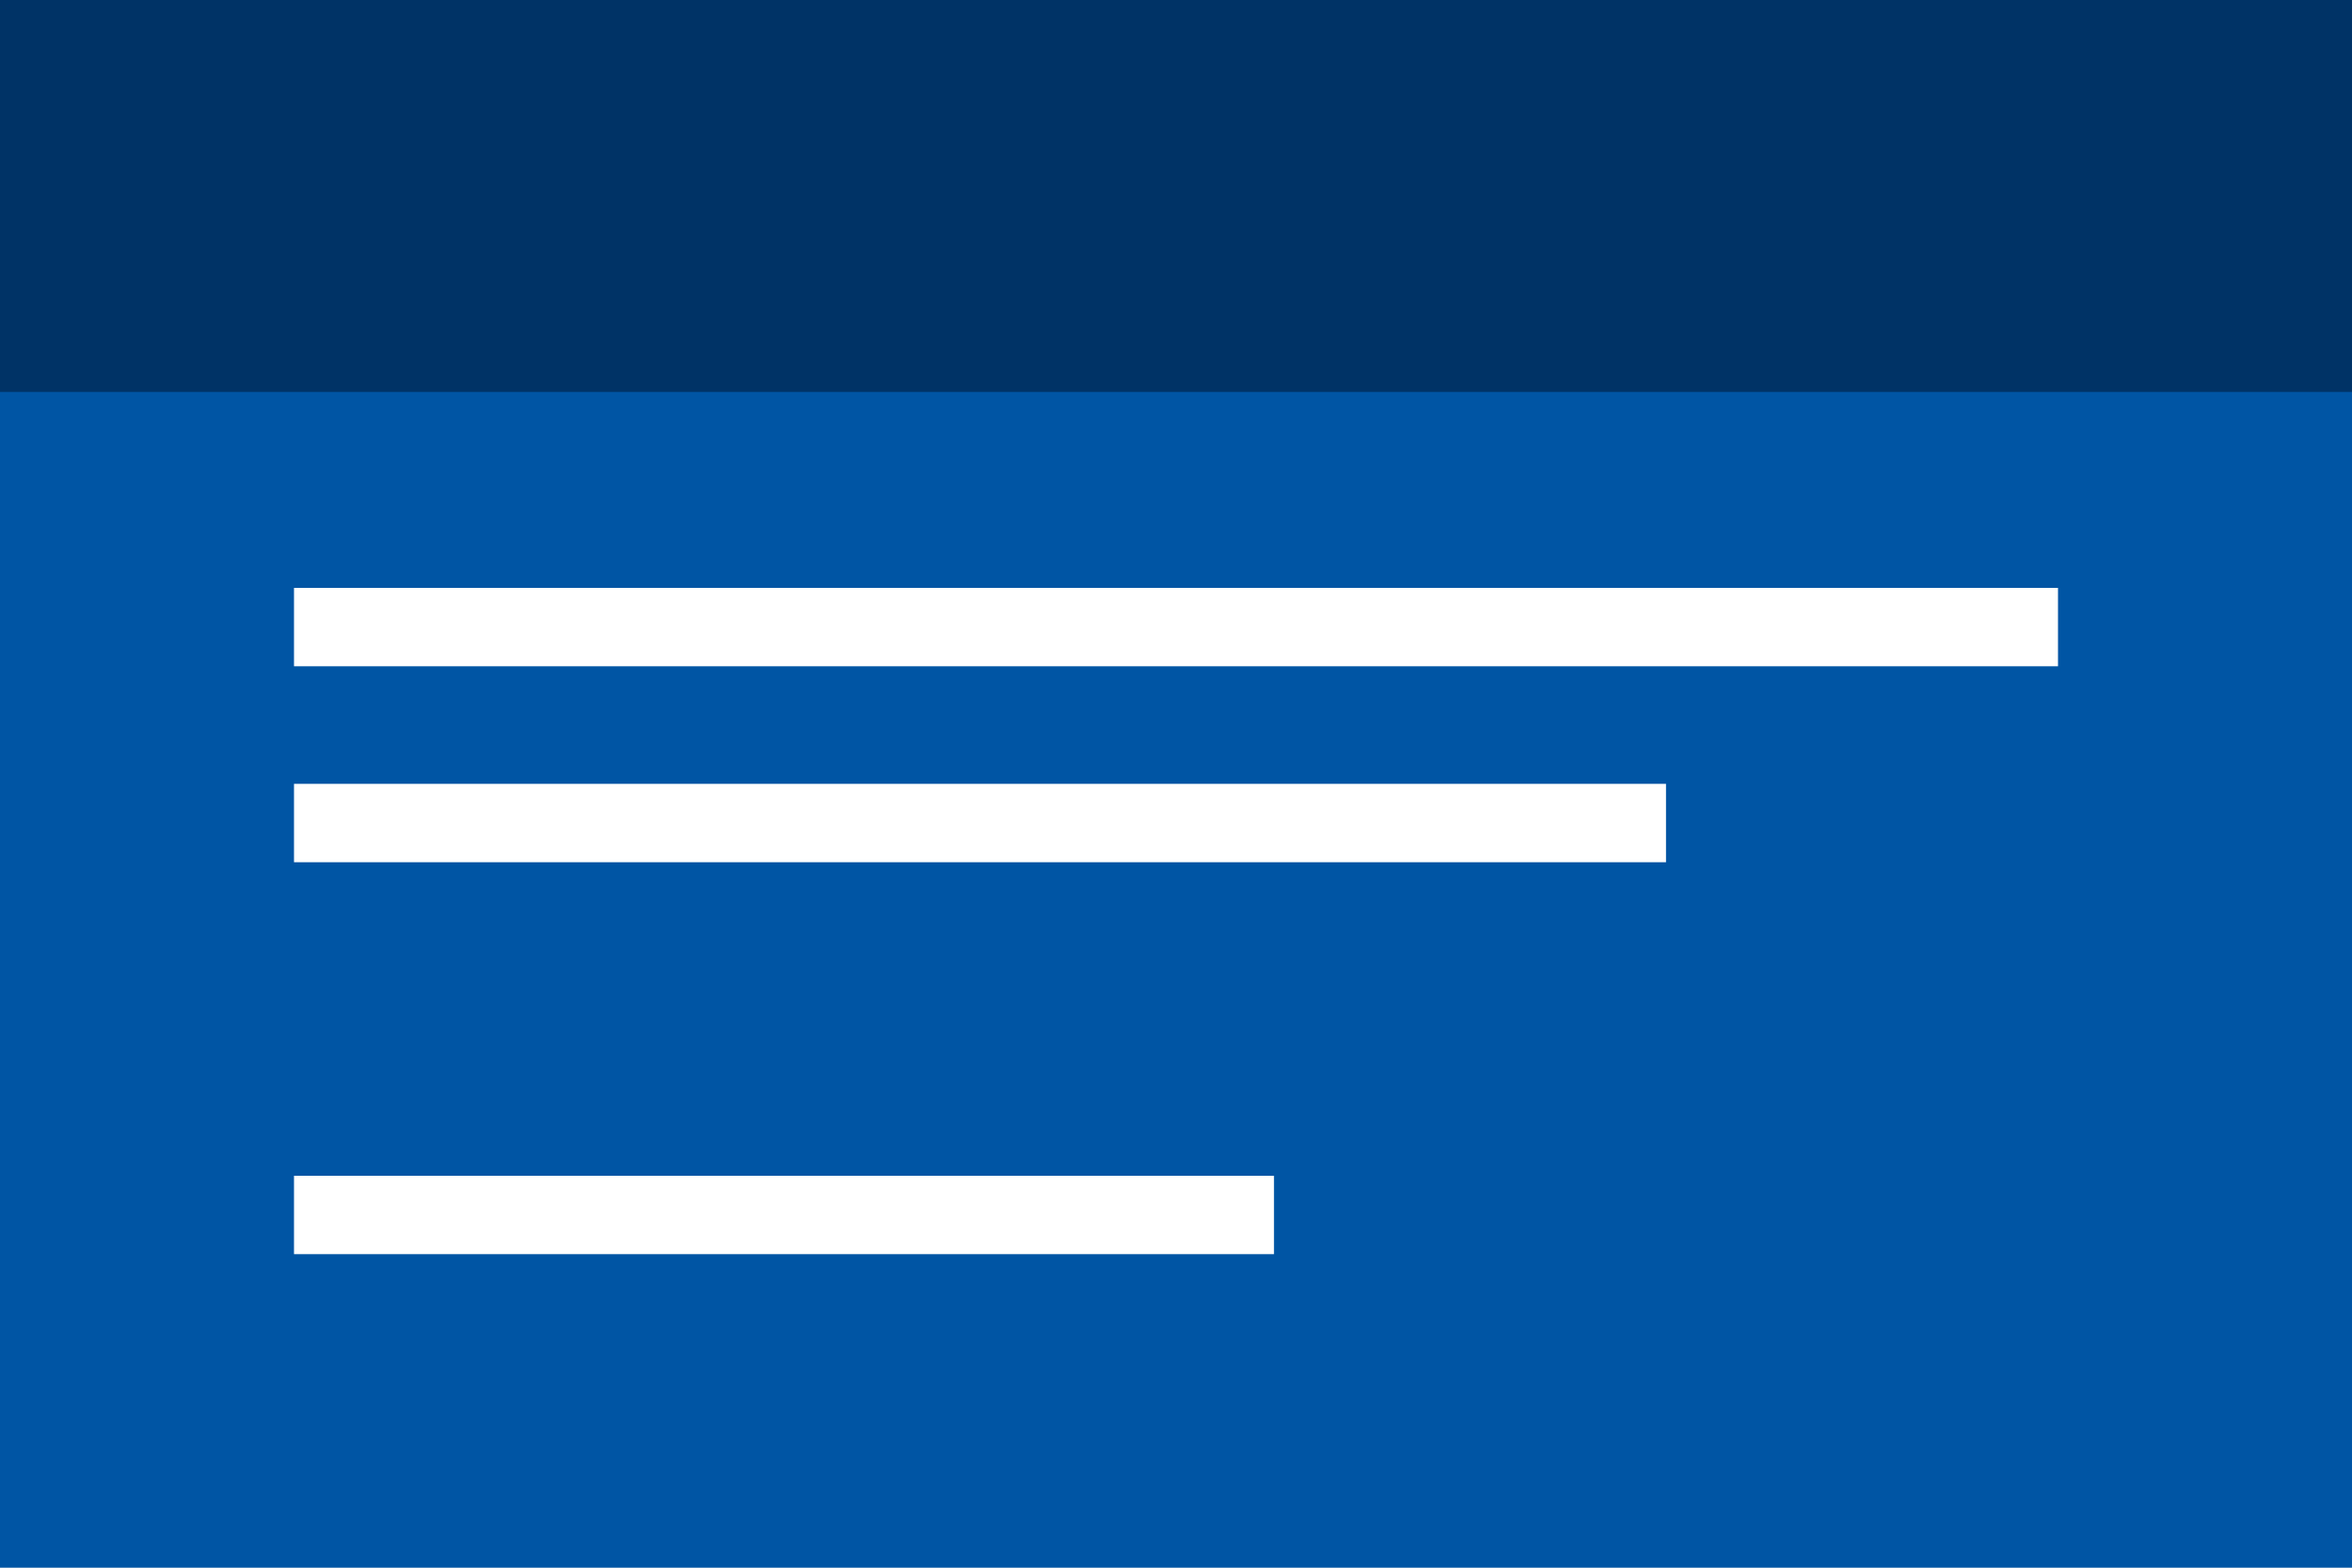
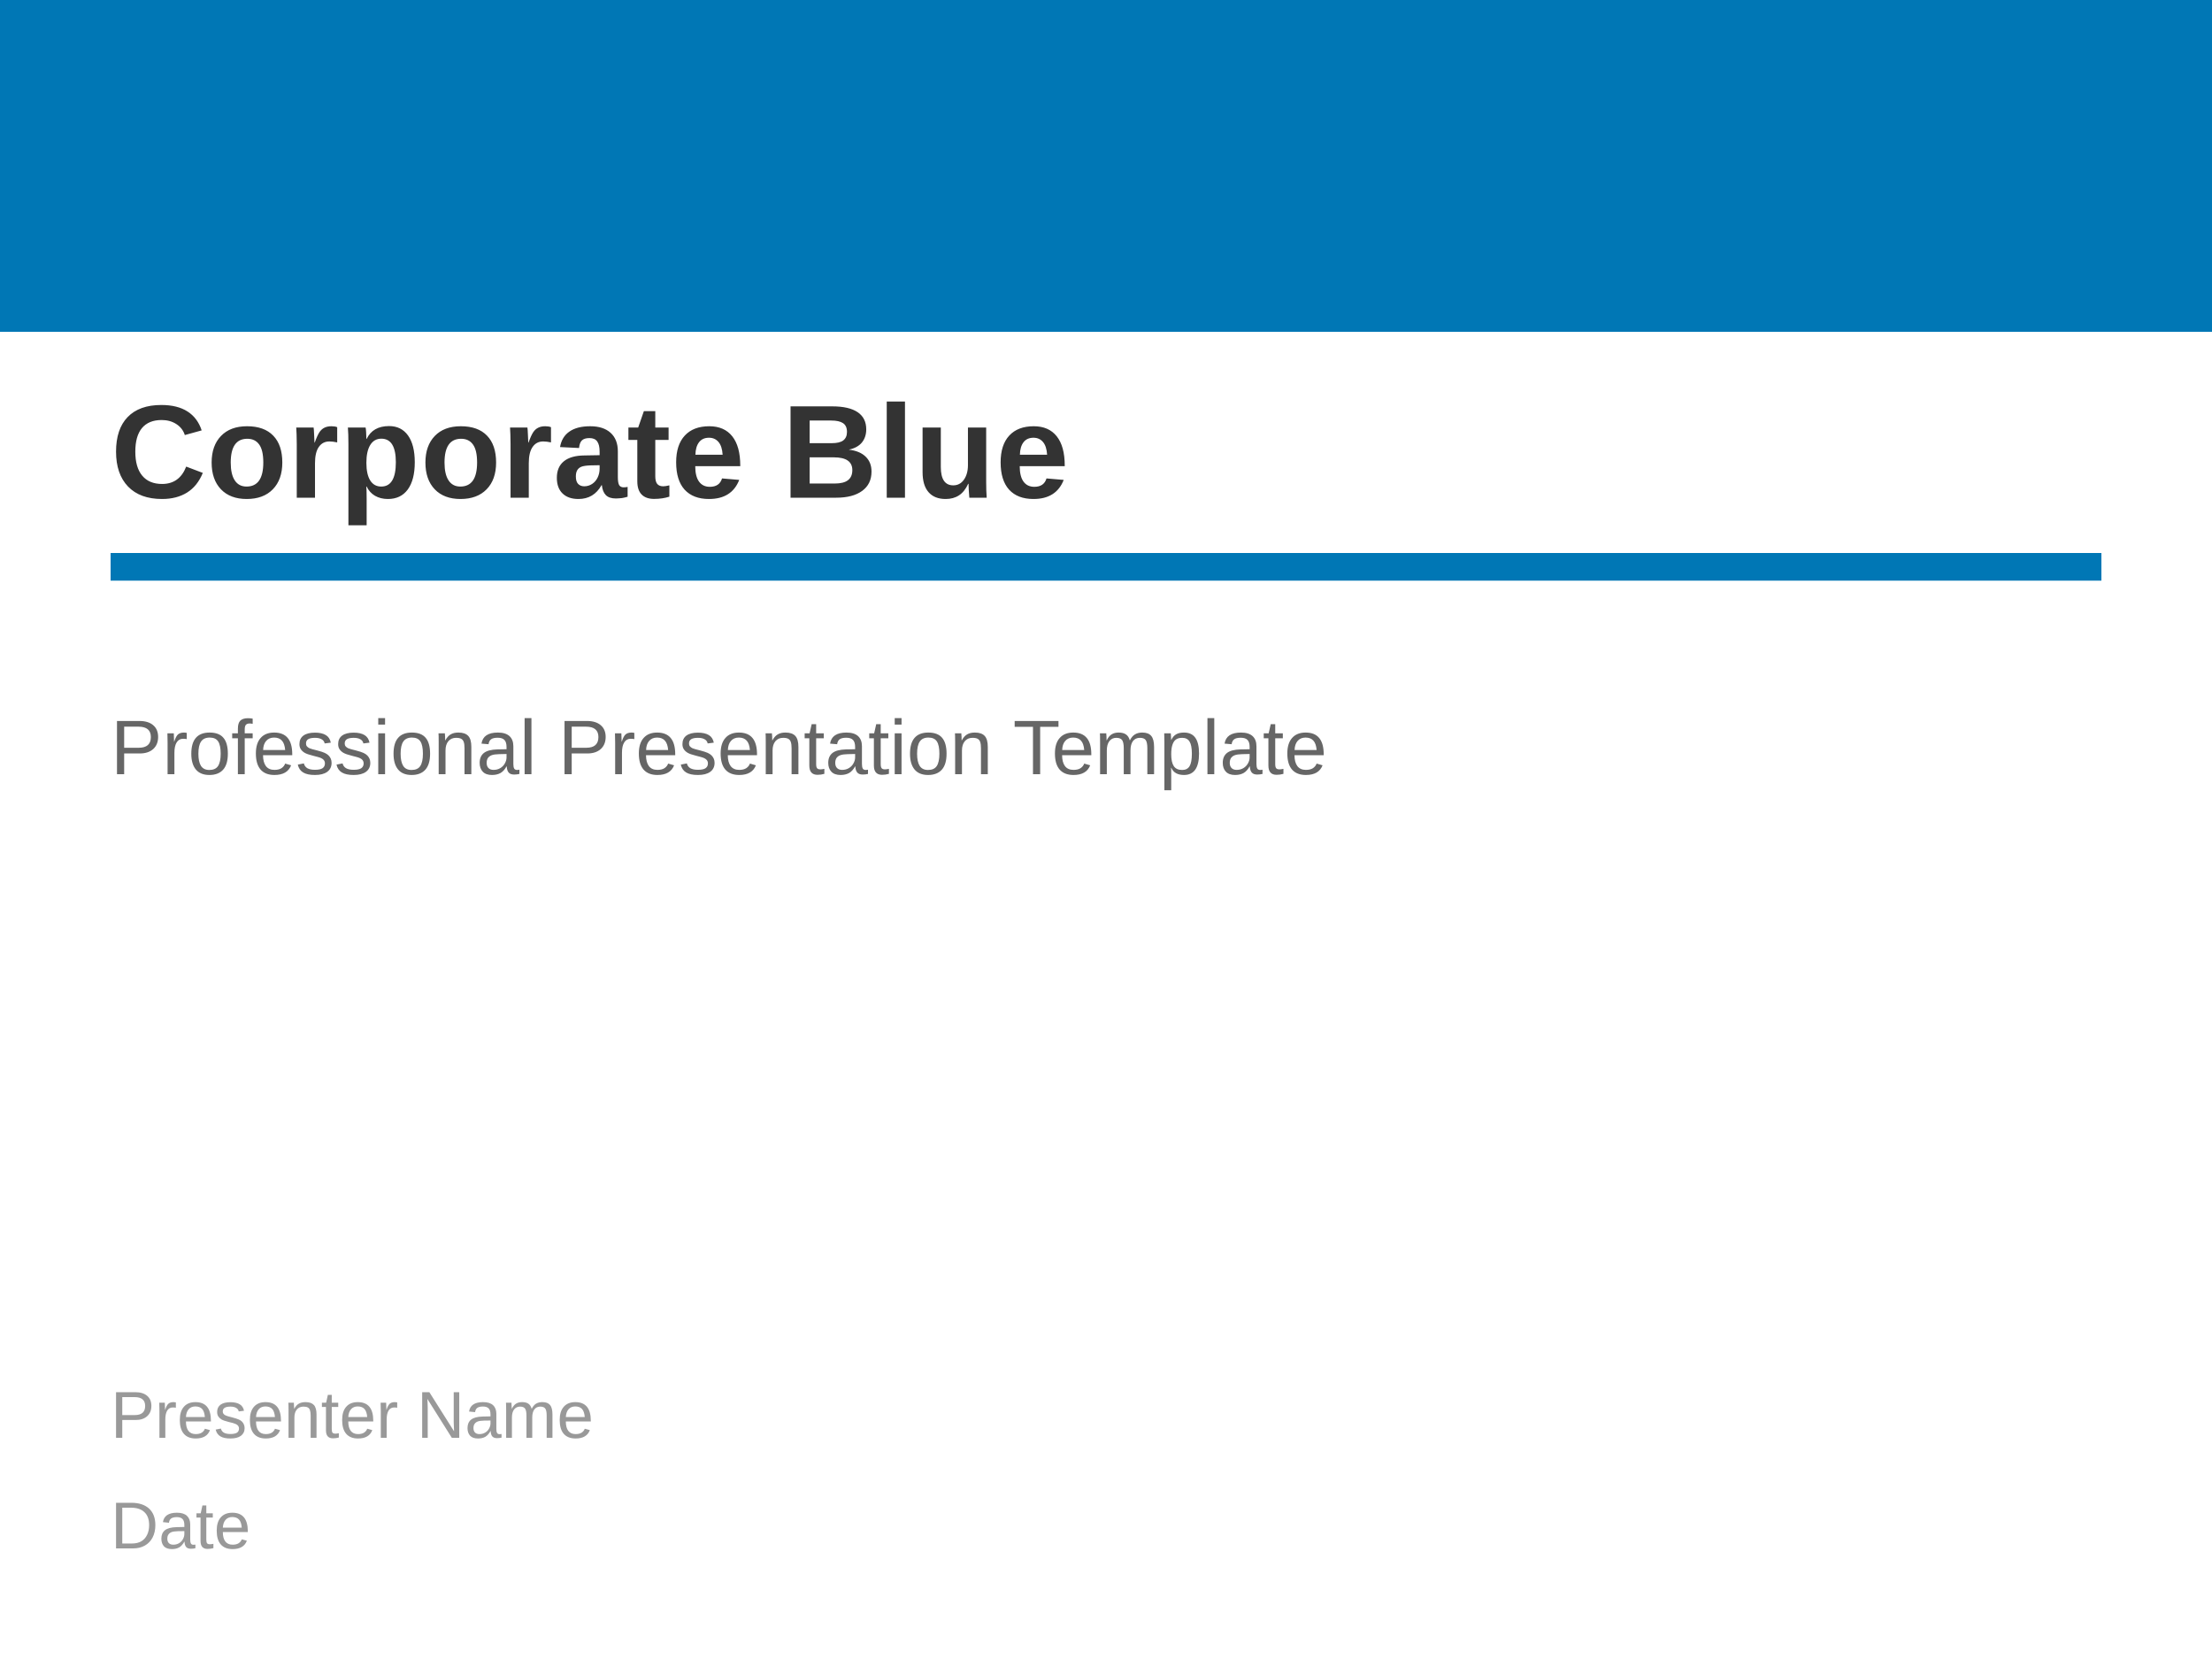
- <svg xmlns="http://www.w3.org/2000/svg" width="120" height="80" viewBox="0 0 120 80">
-   <rect width="120" height="80" fill="#0055A4" />
-   <rect width="120" height="20" y="0" fill="#003366" />
-   <rect width="90" height="4" x="15" y="30" fill="white" />
-   <rect width="70" height="4" x="15" y="40" fill="white" />
-   <rect width="50" height="4" x="15" y="60" fill="white" />
+ <svg xmlns="http://www.w3.org/2000/svg" width="400" height="300" viewBox="0 0 400 300">
+   <rect x="0" y="0" width="400" height="300" fill="white" />
+   <rect x="0" y="0" width="400" height="60" fill="#0077B5" />
+   <rect x="20" y="100" width="360" height="5" fill="#0077B5" />
+   <text x="20" y="90" font-family="Arial" font-size="24" font-weight="bold" fill="#333333">Corporate Blue</text>
+   <text x="20" y="140" font-family="Arial" font-size="14" fill="#666666">Professional Presentation Template</text>
+   <text x="20" y="260" font-family="Arial" font-size="12" fill="#999999">Presenter Name</text>
+   <text x="20" y="280" font-family="Arial" font-size="12" fill="#999999">Date</text>
</svg>
